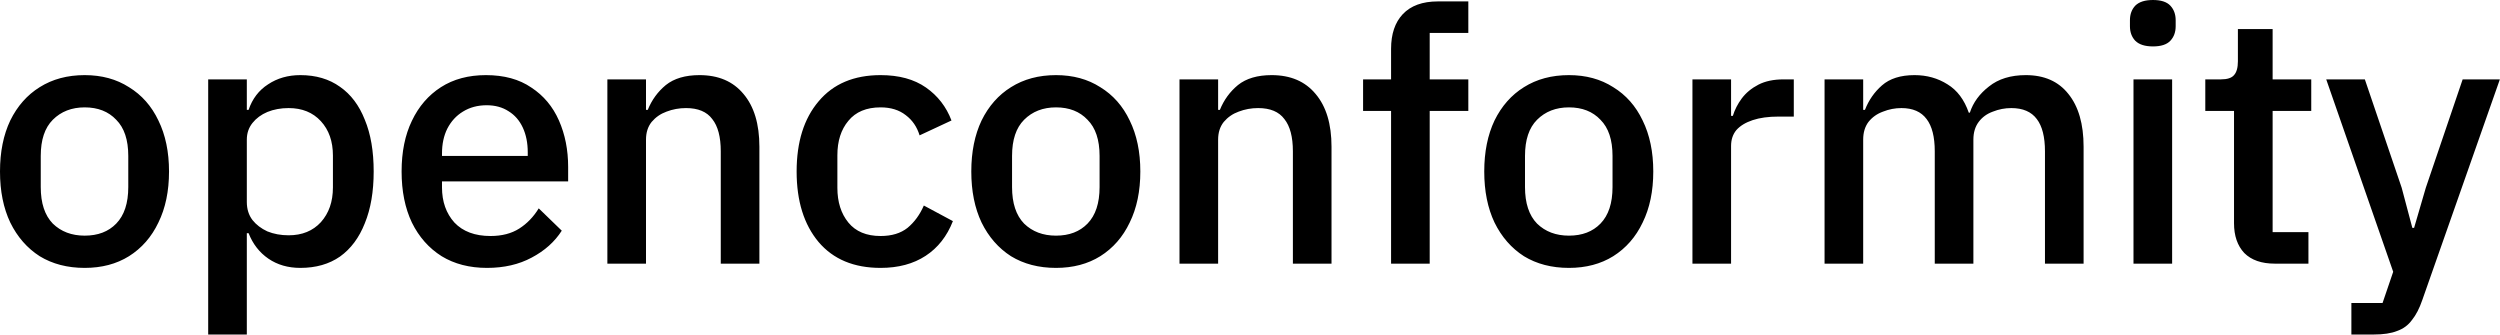
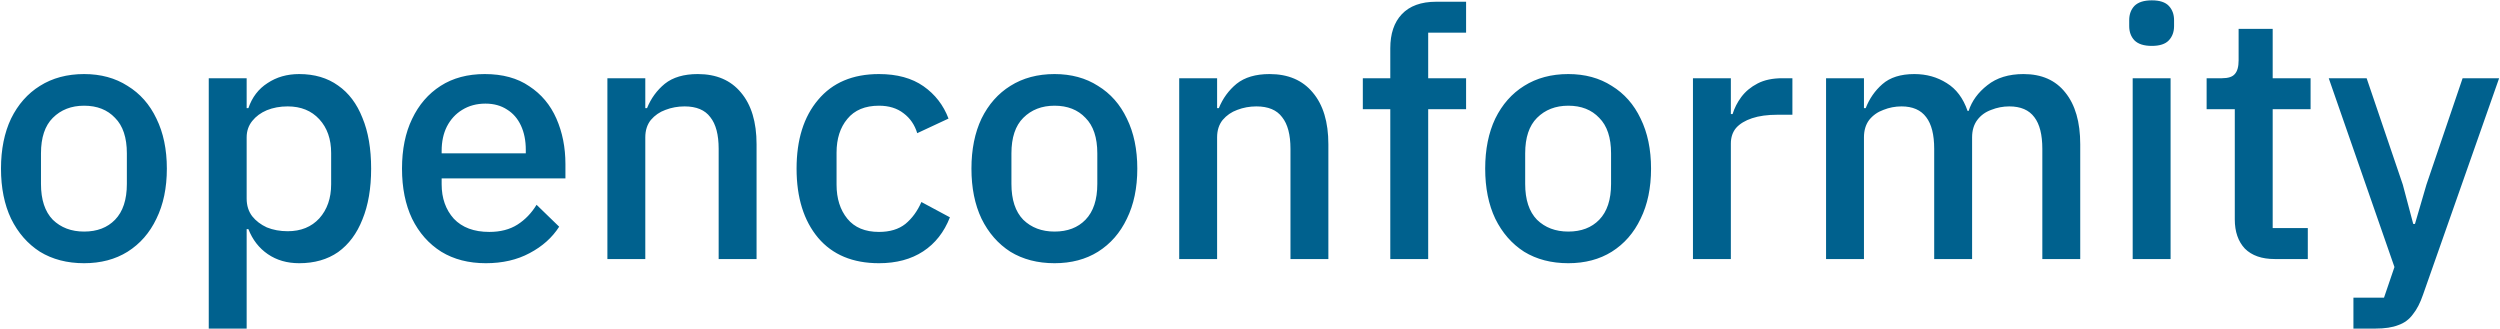
- <svg xmlns="http://www.w3.org/2000/svg" width="1411" height="189" viewBox="0 0 1411 189" fill="none">
-   <path d="M169.504 42.399C178.304 42.399 185.771 44.6 191.904 49C198.038 53.267 202.704 59.466 205.904 67.6C209.238 75.6 210.904 85.333 210.904 96.8C210.904 108.133 209.238 117.867 205.904 126C202.704 134.133 198.038 140.4 191.904 144.8C185.771 149.066 178.304 151.2 169.504 151.2C162.571 151.2 156.57 149.467 151.504 146C146.437 142.533 142.705 137.733 140.305 131.6H139.305V188.8H117.504V44.8H139.305V62H140.305C142.438 55.733 146.105 50.933 151.305 47.6C156.505 44.133 162.571 42.4 169.504 42.399ZM1355.52 106L1361.52 128.6H1362.52L1369.12 106L1389.92 44.8H1410.92L1367.12 169.399C1365.52 174.066 1363.59 177.8 1361.32 180.6C1359.19 183.533 1356.39 185.6 1352.92 186.8C1349.59 188.133 1345.19 188.8 1339.72 188.8H1327.12V171H1344.72L1350.72 153.399L1312.92 44.8H1334.72L1355.52 106ZM47.8 42.399C57.4 42.399 65.733 44.667 72.8 49.2C80 53.6 85.533 59.867 89.399 68C93.399 76.133 95.399 85.733 95.399 96.8C95.399 107.866 93.399 117.466 89.399 125.6C85.533 133.733 80 140.066 72.8 144.6C65.733 149 57.4 151.2 47.8 151.2C38.066 151.2 29.599 149 22.399 144.6C15.333 140.066 9.8 133.733 5.8 125.6C1.933 117.466 5.33164e-06 107.866 0 96.8C0 85.733 1.933 76.133 5.8 68C9.8 59.867 15.333 53.6 22.399 49.2C29.599 44.667 38.066 42.399 47.8 42.399ZM274.264 42.399C284.53 42.399 293.063 44.733 299.863 49.399C306.797 53.933 311.997 60.133 315.464 68C318.93 75.867 320.664 84.6 320.664 94.2V102.399H249.464V105.8C249.464 113.8 251.797 120.4 256.464 125.6C261.264 130.666 268.063 133.2 276.863 133.2C283.263 133.2 288.664 131.8 293.063 129C297.463 126.2 301.13 122.4 304.063 117.6L317.063 130.2C313.063 136.467 307.397 141.533 300.063 145.399C292.863 149.266 284.463 151.2 274.863 151.2C264.997 151.2 256.464 149 249.264 144.6C242.064 140.066 236.464 133.733 232.464 125.6C228.597 117.466 226.664 107.866 226.664 96.8C226.664 85.733 228.597 76.2 232.464 68.2C236.33 60.067 241.797 53.733 248.863 49.2C255.93 44.667 264.397 42.399 274.264 42.399ZM497.017 42.399C507.417 42.399 515.951 44.733 522.617 49.399C529.284 54.066 534.083 60.267 537.017 68L519.017 76.399C517.55 71.6 514.95 67.8 511.217 65C507.483 62.067 502.75 60.6 497.017 60.6C489.017 60.6 482.95 63.134 478.816 68.2C474.683 73.133 472.617 79.6 472.617 87.6V106C472.617 114 474.683 120.533 478.816 125.6C482.95 130.666 489.017 133.2 497.017 133.2C503.283 133.2 508.35 131.666 512.217 128.6C516.083 125.4 519.15 121.2 521.417 116L537.816 124.8C534.483 133.333 529.35 139.866 522.417 144.399C515.484 148.933 507.017 151.2 497.017 151.2C481.95 151.2 470.283 146.333 462.017 136.6C453.75 126.733 449.617 113.466 449.617 96.8C449.617 80.133 453.75 66.933 462.017 57.2C470.283 47.334 481.95 42.4 497.017 42.399ZM596.003 42.399C605.603 42.399 613.936 44.667 621.003 49.2C628.203 53.6 633.736 59.867 637.603 68C641.603 76.133 643.603 85.733 643.603 96.8C643.603 107.866 641.603 117.466 637.603 125.6C633.736 133.733 628.203 140.066 621.003 144.6C613.936 149 605.603 151.2 596.003 151.2C586.27 151.2 577.803 149 570.603 144.6C563.536 140.066 558.003 133.733 554.003 125.6C550.136 117.466 548.203 107.866 548.203 96.8C548.203 85.733 550.136 76.133 554.003 68C558.003 59.867 563.536 53.6 570.603 49.2C577.803 44.667 586.27 42.399 596.003 42.399ZM885.511 42.399C895.111 42.399 903.444 44.667 910.511 49.2C917.711 53.6 923.244 59.867 927.11 68C931.11 76.133 933.11 85.733 933.11 96.8C933.11 107.866 931.11 117.466 927.11 125.6C923.244 133.733 917.711 140.066 910.511 144.6C903.444 149 895.111 151.2 885.511 151.2C875.777 151.2 867.31 149 860.11 144.6C853.044 140.066 847.511 133.733 843.511 125.6C839.644 117.466 837.711 107.866 837.711 96.8C837.711 85.733 839.644 76.133 843.511 68C847.511 59.867 853.044 53.6 860.11 49.2C867.31 44.667 875.777 42.399 885.511 42.399ZM394.801 42.399C405.467 42.399 413.735 45.933 419.602 53C425.601 60.067 428.602 70 428.602 82.8V148.8H406.801V85.399C406.801 77.266 405.201 71.2 402.001 67.2C398.934 63.067 394.001 61 387.201 61C383.335 61 379.668 61.667 376.201 63C372.868 64.2 370.067 66.133 367.801 68.8C365.668 71.466 364.602 74.8 364.602 78.8V148.8H342.801V44.8H364.602V62H365.602C367.868 56.4 371.268 51.733 375.801 48C380.467 44.267 386.801 42.4 394.801 42.399ZM717.707 42.399C728.374 42.399 736.641 45.933 742.508 53C748.508 60.067 751.508 70 751.508 82.8V148.8H729.707V85.399C729.707 77.266 728.107 71.2 724.907 67.2C721.841 63.067 716.907 61 710.107 61C706.241 61 702.574 61.667 699.107 63C695.774 64.2 692.974 66.133 690.707 68.8C688.574 71.466 687.508 74.8 687.508 78.8V148.8H665.707V44.8H687.508V62H688.508C690.774 56.4 694.174 51.733 698.707 48C703.374 44.267 709.707 42.4 717.707 42.399ZM828.723 18.6H806.923V44.8H828.723V62.6H806.923V148.8H785.123V62.6H769.323V44.8H785.123V27.6C785.123 19.2 787.323 12.667 791.723 8C796.256 3.2 802.857 0.8 811.523 0.8H828.723V18.6ZM977.016 65.399H978.016C979.082 61.933 980.749 58.666 983.016 55.6C985.416 52.4 988.549 49.8 992.415 47.8C996.282 45.8 1001.02 44.8 1006.62 44.8H1012.42V65.8H1003.82C998.082 65.8 993.215 66.466 989.215 67.8C985.215 69.133 982.149 71 980.016 73.399C978.016 75.799 977.016 78.8 977.016 82.399V148.8H955.215V44.8H977.016V65.399ZM1143.38 42.399C1153.78 42.399 1161.78 45.933 1167.38 53C1173.11 60.067 1175.98 70 1175.98 82.8V148.8H1154.18V85.399C1154.18 77.267 1152.64 71.2 1149.58 67.2C1146.51 63.067 1141.71 61 1135.18 61C1131.58 61 1128.11 61.667 1124.78 63C1121.44 64.2 1118.78 66.133 1116.78 68.8C1114.78 71.466 1113.78 74.8 1113.78 78.8V148.8H1091.98V85.399C1091.98 77.266 1090.44 71.2 1087.38 67.2C1084.31 63.067 1079.58 61 1073.18 61C1069.58 61 1066.11 61.667 1062.78 63C1059.44 64.2 1056.71 66.133 1054.58 68.8C1052.58 71.466 1051.58 74.8 1051.58 78.8V148.8H1029.78V44.8H1051.58V62H1052.58C1054.71 56.533 1057.91 51.934 1062.18 48.2C1066.58 44.334 1072.71 42.399 1080.58 42.399C1087.51 42.4 1093.71 44.133 1099.18 47.6C1104.64 50.933 1108.64 56.266 1111.18 63.6H1111.78C1113.64 57.866 1117.24 52.933 1122.58 48.8C1127.91 44.533 1134.84 42.399 1143.38 42.399ZM1225.95 148.8H1204.14V44.8H1225.95V148.8ZM1282.67 44.8H1304.47V62.6H1282.67V131H1302.88V148.8H1283.88C1276.41 148.8 1270.67 146.8 1266.67 142.8C1262.81 138.667 1260.88 133.067 1260.88 126V62.6H1244.67V44.8H1253.47C1257.07 44.8 1259.54 43.999 1260.88 42.399C1262.34 40.799 1263.07 38.199 1263.07 34.6V16.399H1282.67V44.8ZM47.8 60.6C40.467 60.6 34.466 62.933 29.8 67.6C25.267 72.133 23 78.933 23 88V105.6C23 114.666 25.267 121.534 29.8 126.2C34.466 130.733 40.467 133 47.8 133C55.266 133 61.2 130.733 65.6 126.2C70.133 121.534 72.399 114.666 72.399 105.6V88C72.399 78.933 70.133 72.133 65.6 67.6C61.2 62.933 55.266 60.6 47.8 60.6ZM596.003 60.6C588.67 60.6 582.67 62.933 578.003 67.6C573.47 72.133 571.203 78.933 571.203 88V105.6C571.203 114.666 573.47 121.534 578.003 126.2C582.67 130.733 588.67 133 596.003 133C603.469 133 609.403 130.733 613.803 126.2C618.336 121.534 620.603 114.666 620.603 105.6V88C620.603 78.933 618.336 72.133 613.803 67.6C609.403 62.933 603.469 60.6 596.003 60.6ZM885.511 60.6C878.178 60.6 872.177 62.933 867.511 67.6C862.977 72.133 860.711 78.933 860.711 88V105.6C860.711 114.666 862.977 121.534 867.511 126.2C872.177 130.733 878.178 133 885.511 133C892.977 133 898.911 130.733 903.311 126.2C907.844 121.534 910.11 114.666 910.11 105.6V88C910.11 78.933 907.844 72.133 903.311 67.6C898.911 62.933 892.977 60.6 885.511 60.6ZM162.904 61C158.504 61 154.504 61.733 150.904 63.2C147.438 64.667 144.637 66.733 142.504 69.399C140.371 72.066 139.305 75.2 139.305 78.8V114C139.305 118 140.371 121.4 142.504 124.2C144.637 126.867 147.438 129 150.904 130.6C154.504 132.066 158.504 132.8 162.904 132.8C170.504 132.8 176.571 130.333 181.104 125.399C185.638 120.333 187.904 113.8 187.904 105.8V87.8C187.904 79.8 185.638 73.333 181.104 68.399C176.571 63.466 170.504 61 162.904 61ZM274.664 59.399C269.597 59.399 265.13 60.6 261.264 63C257.53 65.267 254.597 68.466 252.464 72.6C250.464 76.6 249.464 81.266 249.464 86.6V88H297.863V86C297.863 80.667 296.93 76 295.063 72C293.197 68 290.53 64.933 287.063 62.8C283.597 60.533 279.464 59.4 274.664 59.399ZM1215.14 0C1219.68 0 1222.95 1.067 1224.95 3.2C1226.94 5.333 1227.95 8.066 1227.95 11.399V14.8C1227.95 18.133 1226.95 20.867 1224.95 23C1222.95 25.133 1219.68 26.2 1215.14 26.2C1210.61 26.2 1207.28 25.133 1205.14 23C1203.14 20.867 1202.14 18.133 1202.14 14.8V11.399C1202.14 8.066 1203.14 5.333 1205.14 3.2C1207.28 1.067 1210.61 5.26587e-05 1215.14 0Z" fill="currentColor" />
+ <svg xmlns="http://www.w3.org/2000/svg" color="#00618E" width="1438" height="189" viewBox="0 0 1438 189" fill="none">
+   <path d="M172.076 42.6C180.876 42.6 188.343 44.8 194.477 49.2C200.61 53.467 205.277 59.667 208.477 67.8C211.81 75.8 213.477 85.533 213.477 97C213.477 108.333 211.81 118.067 208.477 126.2C205.277 134.333 200.61 140.6 194.477 145C188.343 149.267 180.876 151.4 172.076 151.4C165.143 151.4 159.143 149.667 154.076 146.2C149.01 142.734 145.277 137.933 142.877 131.8H141.877V189H120.076V45H141.877V62.2H142.877C145.01 55.934 148.677 51.133 153.877 47.8C159.077 44.333 165.143 42.6 172.076 42.6ZM1382.09 106.2L1388.09 128.8H1389.09L1395.69 106.2L1416.49 45H1437.49L1393.69 169.6C1392.09 174.266 1390.16 178 1387.89 180.8C1385.76 183.733 1382.96 185.8 1379.49 187C1376.16 188.333 1371.76 189 1366.29 189H1353.69V171.2H1371.29L1377.29 153.6L1339.49 45H1361.29L1382.09 106.2ZM48.372 42.6C57.972 42.6 66.305 44.867 73.372 49.4C80.572 53.8 86.105 60.067 89.972 68.2C93.972 76.334 95.972 85.933 95.972 97C95.972 108.067 93.972 117.666 89.972 125.8C86.105 133.933 80.572 140.266 73.372 144.8C66.305 149.2 57.972 151.4 48.372 151.4C38.639 151.4 30.172 149.2 22.972 144.8C15.905 140.266 10.372 133.933 6.372 125.8C2.505 117.666 0.572 108.067 0.572 97C0.572 85.933 2.505 76.334 6.372 68.2C10.372 60.067 15.905 53.8 22.972 49.4C30.172 44.867 38.639 42.6 48.372 42.6ZM278.836 42.6C289.102 42.6 297.636 44.933 304.436 49.6C311.369 54.133 316.569 60.334 320.036 68.2C323.503 76.067 325.236 84.8 325.236 94.4V102.6H254.036V106C254.036 114 256.369 120.6 261.036 125.8C265.836 130.866 272.636 133.4 281.436 133.4C287.835 133.4 293.236 132 297.636 129.2C302.036 126.4 305.702 122.6 308.636 117.8L321.636 130.4C317.636 136.667 311.969 141.733 304.636 145.6C297.436 149.466 289.036 151.4 279.436 151.4C269.569 151.4 261.036 149.2 253.836 144.8C246.636 140.266 241.036 133.933 237.036 125.8C233.169 117.666 231.236 108.067 231.236 97C231.236 85.933 233.17 76.4 237.036 68.4C240.903 60.267 246.369 53.934 253.436 49.4C260.502 44.867 268.969 42.6 278.836 42.6ZM505.589 42.6C515.989 42.6 524.523 44.933 531.189 49.6C537.856 54.266 542.656 60.467 545.589 68.2L527.589 76.6C526.122 71.8 523.522 68 519.789 65.2C516.056 62.267 511.322 60.8 505.589 60.8C497.589 60.8 491.522 63.334 487.389 68.4C483.256 73.334 481.189 79.8 481.189 87.8V106.2C481.189 114.2 483.256 120.733 487.389 125.8C491.522 130.866 497.589 133.4 505.589 133.4C511.856 133.4 516.922 131.866 520.789 128.8C524.656 125.6 527.723 121.4 529.989 116.2L546.389 125C543.055 133.533 537.922 140.066 530.989 144.6C524.056 149.133 515.589 151.4 505.589 151.4C490.522 151.4 478.855 146.533 470.589 136.8C462.322 126.933 458.189 113.667 458.189 97C458.189 80.334 462.322 67.134 470.589 57.4C478.855 47.534 490.522 42.6 505.589 42.6ZM606.575 42.6C616.175 42.6 624.509 44.867 631.575 49.4C638.775 53.8 644.308 60.067 648.175 68.2C652.175 76.334 654.175 85.933 654.175 97C654.175 108.067 652.175 117.666 648.175 125.8C644.308 133.933 638.775 140.266 631.575 144.8C624.509 149.2 616.175 151.4 606.575 151.4C596.842 151.4 588.375 149.2 581.175 144.8C574.108 140.266 568.575 133.933 564.575 125.8C560.709 117.666 558.775 108.067 558.775 97C558.775 85.933 560.709 76.334 564.575 68.2C568.575 60.067 574.108 53.8 581.175 49.4C588.375 44.867 596.842 42.6 606.575 42.6ZM902.083 42.6C911.683 42.6 920.016 44.867 927.083 49.4C934.283 53.8 939.816 60.067 943.683 68.2C947.683 76.334 949.683 85.933 949.683 97C949.683 108.067 947.683 117.666 943.683 125.8C939.816 133.933 934.283 140.266 927.083 144.8C920.016 149.2 911.683 151.4 902.083 151.4C892.35 151.4 883.883 149.2 876.683 144.8C869.616 140.266 864.083 133.933 860.083 125.8C856.216 117.666 854.283 108.067 854.283 97C854.283 85.933 856.216 76.334 860.083 68.2C864.083 60.067 869.616 53.8 876.683 49.4C883.883 44.867 892.35 42.6 902.083 42.6ZM401.373 42.6C412.04 42.6 420.307 46.133 426.174 53.2C432.174 60.267 435.174 70.2 435.174 83V149H413.373V85.6C413.373 77.467 411.773 71.4 408.573 67.4C405.507 63.267 400.573 61.2 393.773 61.2C389.907 61.2 386.24 61.867 382.773 63.2C379.44 64.4 376.64 66.333 374.373 69C372.24 71.667 371.174 75 371.174 79V149H349.373V45H371.174V62.2H372.174C374.44 56.6 377.84 51.934 382.373 48.2C387.04 44.467 393.373 42.6 401.373 42.6ZM730.279 42.6C740.946 42.6 749.213 46.133 755.08 53.2C761.08 60.267 764.08 70.2 764.08 83V149H742.279V85.6C742.279 77.467 740.679 71.4 737.479 67.4C734.413 63.267 729.48 61.2 722.68 61.2C718.813 61.2 715.146 61.867 711.68 63.2C708.346 64.4 705.546 66.333 703.279 69C701.146 71.667 700.08 75 700.08 79V149H678.279V45H700.08V62.2H701.08C703.347 56.6 706.746 51.934 711.279 48.2C715.946 44.467 722.279 42.6 730.279 42.6ZM843.295 18.8H821.495V45H843.295V62.8H821.495V149H799.695V62.8H783.896V45H799.695V27.8C799.695 19.4 801.895 12.867 806.295 8.2C810.828 3.4 817.429 1 826.096 1H843.295V18.8ZM995.588 65.6H996.588C997.655 62.133 999.321 58.866 1001.59 55.8C1003.99 52.6 1007.12 50 1010.99 48C1014.85 46 1019.59 45 1025.19 45H1030.99V66H1022.39C1016.65 66 1011.79 66.667 1007.79 68C1003.79 69.333 1000.72 71.2 998.588 73.6C996.588 75.999 995.588 79 995.588 82.6V149H973.787V45H995.588V65.6ZM1163.95 42.6C1174.35 42.6 1182.35 46.134 1187.95 53.2C1193.68 60.267 1196.55 70.2 1196.55 83V149H1174.75V85.6C1174.75 77.467 1173.22 71.4 1170.15 67.4C1167.08 63.267 1162.28 61.2 1155.75 61.2C1152.15 61.2 1148.68 61.867 1145.35 63.2C1142.02 64.4 1139.35 66.333 1137.35 69C1135.35 71.667 1134.35 75 1134.35 79V149H1112.55V85.6C1112.55 77.467 1111.02 71.4 1107.95 67.4C1104.88 63.267 1100.15 61.2 1093.75 61.2C1090.15 61.2 1086.68 61.867 1083.35 63.2C1080.02 64.4 1077.28 66.334 1075.15 69C1073.15 71.667 1072.15 75 1072.15 79V149H1050.35V45H1072.15V62.2H1073.15C1075.28 56.734 1078.48 52.134 1082.75 48.4C1087.15 44.534 1093.28 42.6 1101.15 42.6C1108.08 42.6 1114.28 44.333 1119.75 47.8C1125.22 51.133 1129.22 56.467 1131.75 63.8H1132.35C1134.22 58.066 1137.82 53.133 1143.15 49C1148.48 44.733 1155.42 42.6 1163.95 42.6ZM1248.52 149H1226.72V45H1248.52V149ZM1307.25 45H1329.05V62.8H1307.25V131.2H1327.45V149H1308.45C1300.98 149 1295.25 147 1291.25 143C1287.38 138.867 1285.45 133.267 1285.45 126.2V62.8H1269.25V45H1278.05C1281.65 45 1284.11 44.2 1285.45 42.6C1286.91 41 1287.65 38.4 1287.65 34.8V16.6H1307.25V45ZM48.372 60.8C41.039 60.8 35.039 63.133 30.372 67.8C25.839 72.333 23.572 79.133 23.572 88.2V105.8C23.572 114.866 25.839 121.734 30.372 126.4C35.039 130.934 41.039 133.2 48.372 133.2C55.839 133.2 61.772 130.934 66.172 126.4C70.705 121.734 72.972 114.866 72.972 105.8V88.2C72.972 79.133 70.705 72.333 66.172 67.8C61.772 63.133 55.839 60.8 48.372 60.8ZM606.575 60.8C599.242 60.8 593.242 63.133 588.575 67.8C584.042 72.333 581.775 79.133 581.775 88.2V105.8C581.775 114.866 584.042 121.734 588.575 126.4C593.242 130.934 599.242 133.2 606.575 133.2C614.042 133.2 619.975 130.934 624.375 126.4C628.908 121.734 631.175 114.866 631.175 105.8V88.2C631.175 79.133 628.908 72.333 624.375 67.8C619.975 63.133 614.042 60.8 606.575 60.8ZM902.083 60.8C894.75 60.8 888.75 63.133 884.083 67.8C879.55 72.333 877.283 79.133 877.283 88.2V105.8C877.283 114.866 879.55 121.734 884.083 126.4C888.75 130.934 894.75 133.2 902.083 133.2C909.549 133.2 915.483 130.934 919.883 126.4C924.416 121.734 926.683 114.866 926.683 105.8V88.2C926.683 79.133 924.416 72.333 919.883 67.8C915.483 63.133 909.55 60.8 902.083 60.8ZM165.477 61.2C161.077 61.2 157.077 61.934 153.477 63.4C150.01 64.867 147.209 66.933 145.076 69.6C142.943 72.266 141.877 75.4 141.877 79V114.2C141.877 118.2 142.943 121.6 145.076 124.4C147.209 127.067 150.01 129.2 153.477 130.8C157.077 132.266 161.077 133 165.477 133C173.077 133 179.143 130.533 183.677 125.6C188.21 120.533 190.477 114 190.477 106V88C190.477 80 188.21 73.533 183.677 68.6C179.143 63.666 173.077 61.2 165.477 61.2ZM279.236 59.6C274.17 59.6 269.703 60.8 265.836 63.2C262.103 65.467 259.169 68.667 257.036 72.8C255.036 76.8 254.036 81.467 254.036 86.8V88.2H302.436V86.2C302.436 80.867 301.502 76.2 299.636 72.2C297.769 68.2 295.102 65.133 291.636 63C288.169 60.733 284.036 59.6 279.236 59.6ZM1237.72 0.2C1242.25 0.2 1245.52 1.267 1247.52 3.4C1249.52 5.534 1250.52 8.267 1250.52 11.6V15C1250.52 18.333 1249.52 21.067 1247.52 23.2C1245.52 25.334 1242.25 26.4 1237.72 26.4C1233.18 26.4 1229.85 25.334 1227.72 23.2C1225.72 21.067 1224.72 18.333 1224.72 15V11.6C1224.72 8.267 1225.72 5.534 1227.72 3.4C1229.85 1.267 1233.18 0.2 1237.72 0.2Z" fill="currentColor" />
</svg>
